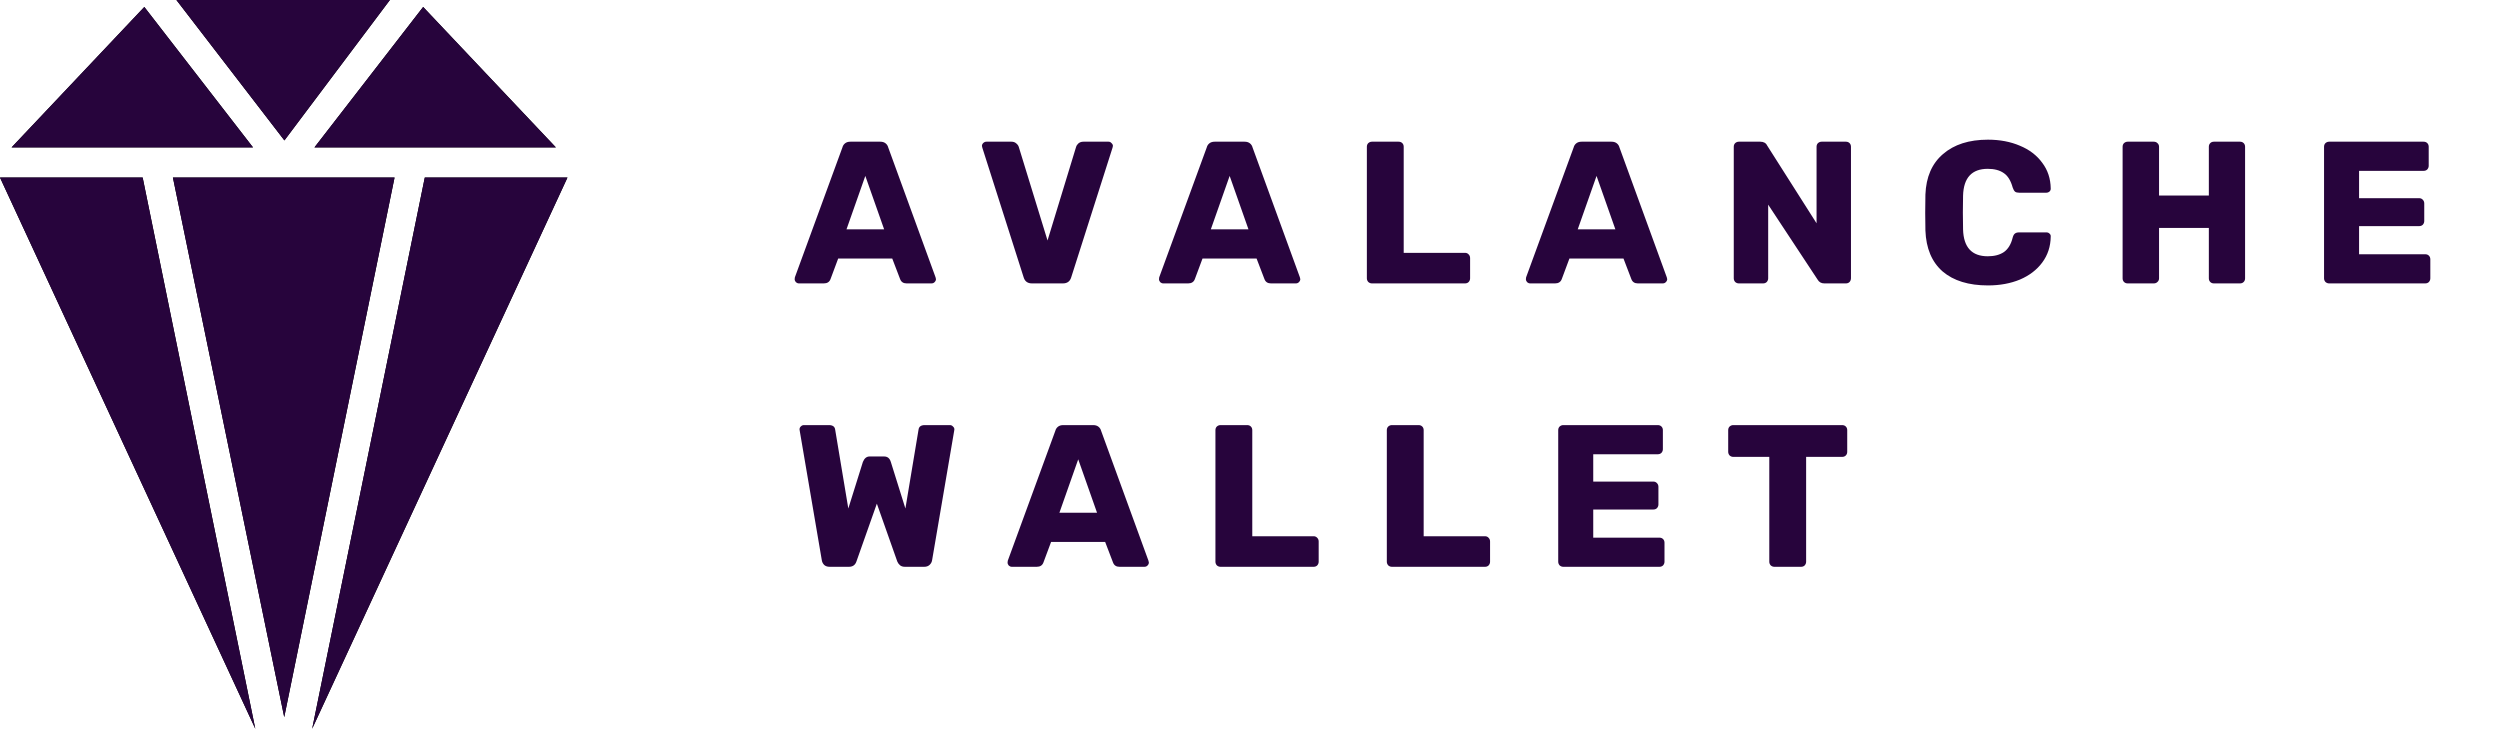
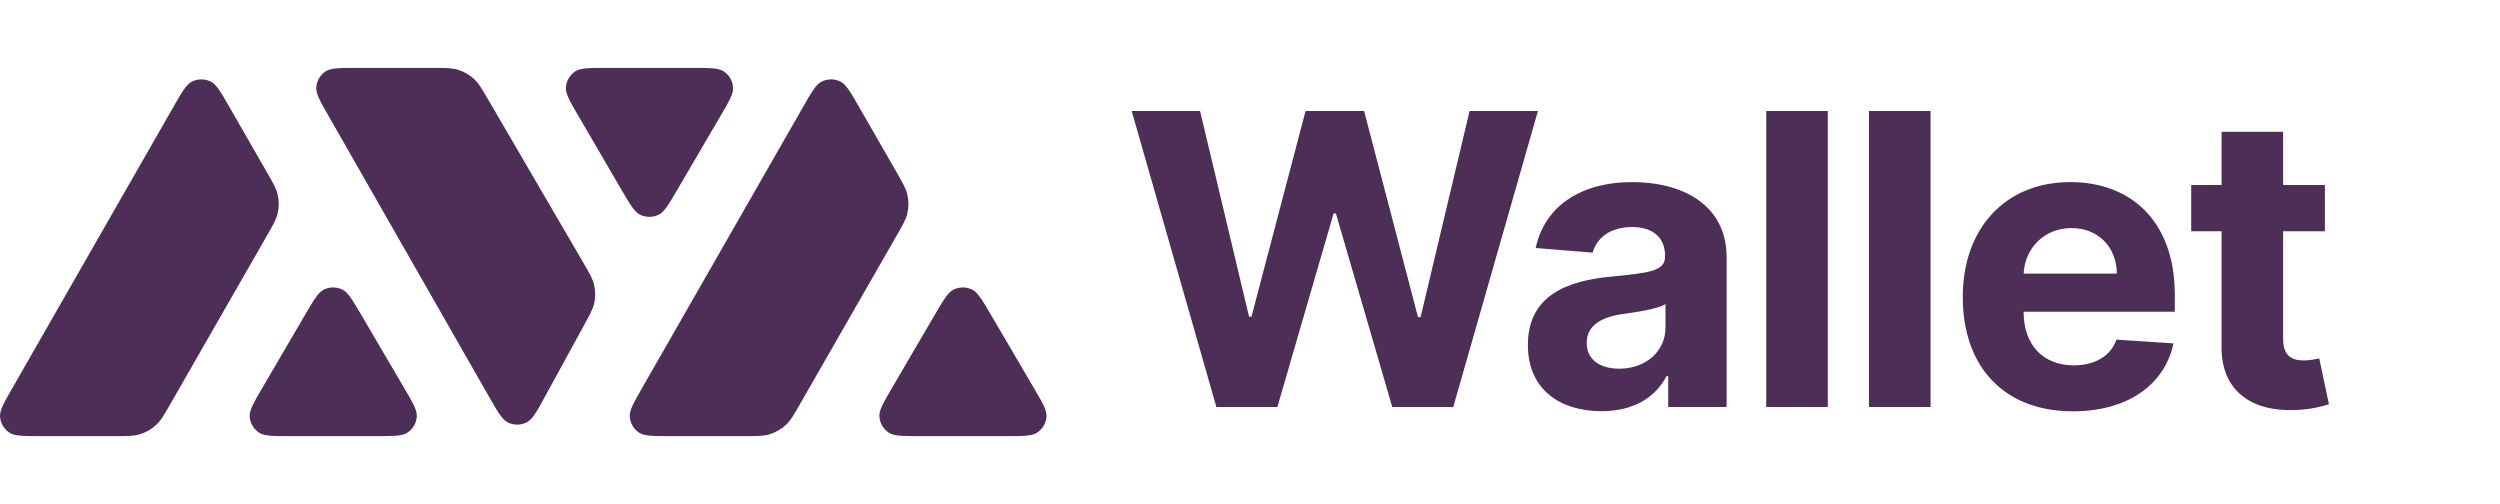
- <svg xmlns="http://www.w3.org/2000/svg" width="741" height="216" viewBox="0 0 741 216" fill="none">
-   <path d="M74.983 43.68H3.441L42.774 2.062L74.983 43.68Z" fill="black" />
-   <path d="M74.983 43.68H3.441L42.774 2.062L74.983 43.68Z" fill="#27043C" />
-   <path d="M42.285 52.625H0L75.669 216.001L42.285 52.625Z" fill="black" />
-   <path d="M42.285 52.625H0L75.669 216.001L42.285 52.625Z" fill="#27043C" />
-   <path d="M116.944 52.625H51.25L84.246 212.561L116.944 52.625Z" fill="black" />
-   <path d="M116.944 52.625H51.25L84.246 212.561L116.944 52.625Z" fill="#27043C" />
-   <path d="M125.907 52.625H168.192L92.523 216.001L125.907 52.625Z" fill="black" />
-   <path d="M125.907 52.625H168.192L92.523 216.001L125.907 52.625Z" fill="#27043C" />
-   <path d="M52.28 -0.001L115.566 -0.001L84.294 41.617L52.28 -0.001Z" fill="black" />
-   <path d="M52.28 -0.001L115.566 -0.001L84.294 41.617L52.28 -0.001Z" fill="#27043C" />
-   <path d="M164.752 43.68H93.211L125.419 2.062L164.752 43.68Z" fill="black" />
-   <path d="M164.752 43.68H93.211L125.419 2.062L164.752 43.68Z" fill="#27043C" />
-   <path d="M236.8 84C236.48 84 236.18 83.88 235.9 83.64C235.66 83.36 235.54 83.06 235.54 82.74C235.54 82.5 235.56 82.32 235.6 82.2L249.7 43.68C249.82 43.2 250.08 42.8 250.48 42.48C250.88 42.16 251.4 42 252.04 42H260.92C261.56 42 262.08 42.16 262.48 42.48C262.88 42.8 263.14 43.2 263.26 43.68L277.3 82.2L277.42 82.74C277.42 83.06 277.28 83.36 277 83.64C276.76 83.88 276.46 84 276.1 84H268.72C267.76 84 267.12 83.58 266.8 82.74L264.46 76.62H248.44L246.16 82.74C245.84 83.58 245.18 84 244.18 84H236.8ZM262.06 67.98L256.48 52.14L250.9 67.98H262.06ZM305.868 84C304.588 84 303.768 83.4 303.408 82.2L291.168 43.8L291.048 43.26C291.048 42.94 291.168 42.66 291.408 42.42C291.688 42.14 292.008 42 292.368 42H299.808C300.368 42 300.828 42.16 301.188 42.48C301.588 42.8 301.848 43.16 301.968 43.56L310.488 71.28L318.948 43.56C319.068 43.16 319.308 42.8 319.668 42.48C320.068 42.16 320.548 42 321.108 42H328.608C328.928 42 329.208 42.14 329.448 42.42C329.728 42.66 329.868 42.94 329.868 43.26L329.748 43.8L317.508 82.2C317.148 83.4 316.328 84 315.048 84H305.868ZM344.788 84C344.468 84 344.168 83.88 343.888 83.64C343.648 83.36 343.528 83.06 343.528 82.74C343.528 82.5 343.548 82.32 343.588 82.2L357.688 43.68C357.808 43.2 358.068 42.8 358.468 42.48C358.868 42.16 359.388 42 360.028 42H368.908C369.548 42 370.068 42.16 370.468 42.48C370.868 42.8 371.128 43.2 371.248 43.68L385.288 82.2L385.408 82.74C385.408 83.06 385.268 83.36 384.988 83.64C384.748 83.88 384.448 84 384.088 84H376.708C375.748 84 375.108 83.58 374.788 82.74L372.448 76.62H356.428L354.148 82.74C353.828 83.58 353.168 84 352.168 84H344.788ZM370.048 67.98L364.468 52.14L358.888 67.98H370.048ZM406.638 84C406.238 84 405.878 83.86 405.558 83.58C405.278 83.26 405.138 82.9 405.138 82.5V43.5C405.138 43.06 405.278 42.7 405.558 42.42C405.878 42.14 406.238 42 406.638 42H414.558C414.998 42 415.358 42.14 415.638 42.42C415.918 42.7 416.058 43.06 416.058 43.5V74.94H434.238C434.678 74.94 435.038 75.1 435.318 75.42C435.598 75.7 435.738 76.06 435.738 76.5V82.5C435.738 82.9 435.598 83.26 435.318 83.58C435.038 83.86 434.678 84 434.238 84H406.638ZM453.538 84C453.218 84 452.918 83.88 452.638 83.64C452.398 83.36 452.278 83.06 452.278 82.74C452.278 82.5 452.298 82.32 452.338 82.2L466.438 43.68C466.558 43.2 466.818 42.8 467.218 42.48C467.618 42.16 468.138 42 468.778 42H477.658C478.298 42 478.818 42.16 479.218 42.48C479.618 42.8 479.878 43.2 479.998 43.68L494.038 82.2L494.158 82.74C494.158 83.06 494.018 83.36 493.738 83.64C493.498 83.88 493.198 84 492.838 84H485.458C484.498 84 483.858 83.58 483.538 82.74L481.198 76.62H465.178L462.898 82.74C462.578 83.58 461.918 84 460.918 84H453.538ZM478.798 67.98L473.218 52.14L467.638 67.98H478.798ZM515.388 84C514.988 84 514.628 83.86 514.308 83.58C514.028 83.26 513.888 82.9 513.888 82.5V43.5C513.888 43.06 514.028 42.7 514.308 42.42C514.628 42.14 514.988 42 515.388 42H521.748C522.748 42 523.428 42.38 523.788 43.14L538.428 66.18V43.5C538.428 43.06 538.568 42.7 538.848 42.42C539.168 42.14 539.528 42 539.928 42H547.128C547.568 42 547.928 42.14 548.208 42.42C548.488 42.7 548.628 43.06 548.628 43.5V82.44C548.628 82.88 548.488 83.26 548.208 83.58C547.928 83.86 547.568 84 547.128 84H540.708C539.828 84 539.168 83.62 538.728 82.86L524.088 60.66V82.5C524.088 82.9 523.948 83.26 523.668 83.58C523.388 83.86 523.028 84 522.588 84H515.388ZM589.233 84.6C583.513 84.6 579.033 83.22 575.793 80.46C572.593 77.66 570.893 73.62 570.693 68.34C570.653 67.26 570.633 65.5 570.633 63.06C570.633 60.58 570.653 58.78 570.693 57.66C570.893 52.46 572.633 48.46 575.913 45.66C579.193 42.82 583.633 41.4 589.233 41.4C592.753 41.4 595.913 42 598.713 43.2C601.513 44.36 603.713 46.04 605.312 48.24C606.953 50.4 607.793 52.94 607.833 55.86V55.98C607.833 56.3 607.693 56.58 607.413 56.82C607.173 57.02 606.893 57.12 606.573 57.12H598.473C597.953 57.12 597.553 57.02 597.273 56.82C596.993 56.58 596.753 56.16 596.553 55.56C595.993 53.52 595.113 52.1 593.913 51.3C592.713 50.46 591.133 50.04 589.173 50.04C584.453 50.04 582.013 52.68 581.853 57.96C581.813 59.04 581.793 60.7 581.793 62.94C581.793 65.18 581.813 66.88 581.853 68.04C582.013 73.32 584.453 75.96 589.173 75.96C591.133 75.96 592.733 75.54 593.973 74.7C595.213 73.82 596.073 72.4 596.553 70.44C596.713 69.84 596.933 69.44 597.213 69.24C597.493 69 597.913 68.88 598.473 68.88H606.573C606.933 68.88 607.233 69 607.473 69.24C607.753 69.48 607.873 69.78 607.833 70.14C607.793 73.06 606.953 75.62 605.312 77.82C603.713 79.98 601.513 81.66 598.713 82.86C595.913 84.02 592.753 84.6 589.233 84.6ZM630.641 84C630.201 84 629.841 83.86 629.561 83.58C629.281 83.3 629.141 82.94 629.141 82.5V43.5C629.141 43.06 629.281 42.7 629.561 42.42C629.881 42.14 630.241 42 630.641 42H638.381C638.821 42 639.181 42.14 639.461 42.42C639.781 42.7 639.941 43.06 639.941 43.5V57.96H654.701V43.5C654.701 43.06 654.841 42.7 655.121 42.42C655.401 42.14 655.761 42 656.201 42H663.941C664.381 42 664.741 42.14 665.021 42.42C665.301 42.7 665.441 43.06 665.441 43.5V82.5C665.441 82.94 665.301 83.3 665.021 83.58C664.741 83.86 664.381 84 663.941 84H656.201C655.761 84 655.401 83.86 655.121 83.58C654.841 83.3 654.701 82.94 654.701 82.5V67.56H639.941V82.5C639.941 82.94 639.781 83.3 639.461 83.58C639.181 83.86 638.821 84 638.381 84H630.641ZM690.348 84C689.948 84 689.588 83.86 689.268 83.58C688.988 83.26 688.848 82.9 688.848 82.5V43.5C688.848 43.06 688.988 42.7 689.268 42.42C689.588 42.14 689.948 42 690.348 42H718.368C718.808 42 719.168 42.14 719.448 42.42C719.728 42.7 719.868 43.06 719.868 43.5V49.14C719.868 49.54 719.728 49.9 719.448 50.22C719.168 50.5 718.808 50.64 718.368 50.64H699.228V58.74H717.048C717.488 58.74 717.848 58.9 718.128 59.22C718.408 59.5 718.548 59.86 718.548 60.3V65.52C718.548 65.92 718.408 66.28 718.128 66.6C717.848 66.88 717.488 67.02 717.048 67.02H699.228V75.36H718.848C719.288 75.36 719.648 75.5 719.928 75.78C720.208 76.06 720.348 76.42 720.348 76.86V82.5C720.348 82.9 720.208 83.26 719.928 83.58C719.648 83.86 719.288 84 718.848 84H690.348ZM245.92 168C245.24 168 244.7 167.82 244.3 167.46C243.9 167.06 243.66 166.58 243.58 166.02L237.04 127.68C237 127.56 236.98 127.42 236.98 127.26C236.98 126.94 237.1 126.66 237.34 126.42C237.62 126.14 237.92 126 238.24 126H245.68C246.8 126 247.42 126.44 247.54 127.32L251.44 150.72L255.76 136.92C256.2 135.84 256.86 135.3 257.74 135.3H262.06C263.06 135.3 263.72 135.84 264.04 136.92L268.36 150.72L272.26 127.32C272.38 126.44 273 126 274.12 126H281.56C281.92 126 282.22 126.14 282.46 126.42C282.74 126.66 282.88 126.94 282.88 127.26L282.82 127.68L276.28 166.02C276.2 166.58 275.94 167.06 275.5 167.46C275.1 167.82 274.58 168 273.94 168H268.24C267.6 168 267.1 167.84 266.74 167.52C266.38 167.2 266.12 166.84 265.96 166.44L259.9 149.28L253.84 166.44C253.48 167.48 252.74 168 251.62 168H245.92ZM299.905 168C299.585 168 299.285 167.88 299.005 167.64C298.765 167.36 298.645 167.06 298.645 166.74C298.645 166.5 298.665 166.32 298.705 166.2L312.805 127.68C312.925 127.2 313.185 126.8 313.585 126.48C313.985 126.16 314.505 126 315.145 126H324.025C324.665 126 325.185 126.16 325.585 126.48C325.985 126.8 326.245 127.2 326.365 127.68L340.405 166.2L340.525 166.74C340.525 167.06 340.385 167.36 340.105 167.64C339.865 167.88 339.565 168 339.205 168H331.825C330.865 168 330.225 167.58 329.905 166.74L327.565 160.62H311.545L309.265 166.74C308.945 167.58 308.285 168 307.285 168H299.905ZM325.165 151.98L319.585 136.14L314.005 151.98H325.165ZM361.755 168C361.355 168 360.995 167.86 360.675 167.58C360.395 167.26 360.255 166.9 360.255 166.5V127.5C360.255 127.06 360.395 126.7 360.675 126.42C360.995 126.14 361.355 126 361.755 126H369.675C370.115 126 370.475 126.14 370.755 126.42C371.035 126.7 371.175 127.06 371.175 127.5V158.94H389.355C389.795 158.94 390.155 159.1 390.435 159.42C390.715 159.7 390.855 160.06 390.855 160.5V166.5C390.855 166.9 390.715 167.26 390.435 167.58C390.155 167.86 389.795 168 389.355 168H361.755ZM412.555 168C412.155 168 411.795 167.86 411.475 167.58C411.195 167.26 411.055 166.9 411.055 166.5V127.5C411.055 127.06 411.195 126.7 411.475 126.42C411.795 126.14 412.155 126 412.555 126H420.475C420.915 126 421.275 126.14 421.555 126.42C421.835 126.7 421.975 127.06 421.975 127.5V158.94H440.155C440.595 158.94 440.955 159.1 441.235 159.42C441.515 159.7 441.655 160.06 441.655 160.5V166.5C441.655 166.9 441.515 167.26 441.235 167.58C440.955 167.86 440.595 168 440.155 168H412.555ZM463.356 168C462.956 168 462.596 167.86 462.276 167.58C461.996 167.26 461.856 166.9 461.856 166.5V127.5C461.856 127.06 461.996 126.7 462.276 126.42C462.596 126.14 462.956 126 463.356 126H491.376C491.816 126 492.176 126.14 492.456 126.42C492.736 126.7 492.876 127.06 492.876 127.5V133.14C492.876 133.54 492.736 133.9 492.456 134.22C492.176 134.5 491.816 134.64 491.376 134.64H472.236V142.74H490.056C490.496 142.74 490.856 142.9 491.136 143.22C491.416 143.5 491.556 143.86 491.556 144.3V149.52C491.556 149.92 491.416 150.28 491.136 150.6C490.856 150.88 490.496 151.02 490.056 151.02H472.236V159.36H491.856C492.296 159.36 492.656 159.5 492.936 159.78C493.216 160.06 493.356 160.42 493.356 160.86V166.5C493.356 166.9 493.216 167.26 492.936 167.58C492.656 167.86 492.296 168 491.856 168H463.356ZM525.917 168C525.517 168 525.157 167.86 524.837 167.58C524.557 167.26 524.417 166.9 524.417 166.5V135.42H513.737C513.337 135.42 512.977 135.28 512.657 135C512.377 134.68 512.237 134.32 512.237 133.92V127.5C512.237 127.06 512.377 126.7 512.657 126.42C512.977 126.14 513.337 126 513.737 126H546.017C546.457 126 546.817 126.14 547.097 126.42C547.377 126.7 547.517 127.06 547.517 127.5V133.92C547.517 134.36 547.377 134.72 547.097 135C546.817 135.28 546.457 135.42 546.017 135.42H535.337V166.5C535.337 166.9 535.197 167.26 534.917 167.58C534.637 167.86 534.277 168 533.837 168H525.917Z" fill="#27043C" />
+ <svg xmlns="http://www.w3.org/2000/svg" width="129" height="26" viewBox="0 0 129 26" fill="none">
+   <path d="M5.891 22.504H2.108C1.211 22.504 0.762 22.504 0.494 22.331C0.204 22.143 0.02 21.829 0.001 21.486C-0.017 21.168 0.205 20.78 0.65 20.004L8.933 5.542C9.383 4.755 9.609 4.362 9.896 4.215C10.205 4.057 10.573 4.057 10.883 4.214C11.17 4.36 11.396 4.754 11.848 5.54L13.758 8.864C14.087 9.436 14.251 9.722 14.323 10.024C14.402 10.352 14.402 10.694 14.324 11.023C14.252 11.325 14.088 11.611 13.76 12.183L8.807 20.818C8.474 21.399 8.307 21.689 8.079 21.906C7.831 22.142 7.53 22.317 7.2 22.414C6.898 22.504 6.562 22.504 5.891 22.504Z" fill="#4C2E56" />
+   <path d="M19.387 22.504H15.001C14.096 22.504 13.643 22.504 13.374 22.329C13.083 22.14 12.9 21.824 12.883 21.479C12.867 21.159 13.095 20.77 13.55 19.991L15.74 16.247C16.19 15.478 16.415 15.094 16.699 14.95C17.007 14.794 17.371 14.794 17.679 14.949C17.964 15.092 18.189 15.477 18.64 16.245L20.837 19.989C21.294 20.768 21.523 21.158 21.507 21.477C21.49 21.823 21.308 22.14 21.016 22.329C20.747 22.504 20.294 22.504 19.387 22.504Z" fill="#4C2E56" />
+   <path d="M38.384 22.504H34.601C33.704 22.504 33.255 22.504 32.986 22.331C32.696 22.143 32.513 21.829 32.494 21.486C32.476 21.168 32.698 20.78 33.142 20.004L41.425 5.542C41.876 4.755 42.101 4.362 42.388 4.215C42.698 4.057 43.066 4.057 43.376 4.214C43.663 4.36 43.889 4.754 44.34 5.54L46.251 8.864C46.58 9.436 46.744 9.722 46.816 10.024C46.895 10.352 46.895 10.694 46.817 11.023C46.745 11.325 46.581 11.611 46.252 12.183L41.299 20.818C40.966 21.399 40.8 21.689 40.572 21.906C40.323 22.142 40.022 22.317 39.693 22.414C39.391 22.504 39.055 22.504 38.384 22.504Z" fill="#4C2E56" />
+   <path d="M51.88 22.504H47.494C46.589 22.504 46.136 22.504 45.867 22.329C45.576 22.14 45.393 21.824 45.376 21.479C45.36 21.159 45.588 20.77 46.043 19.991L48.233 16.247C48.682 15.478 48.907 15.094 49.192 14.95C49.5 14.794 49.864 14.794 50.172 14.949C50.456 15.092 50.682 15.477 51.133 16.245L53.329 19.989C53.787 20.768 54.015 21.158 54 21.477C53.983 21.823 53.8 22.14 53.509 22.329C53.239 22.504 52.786 22.504 51.88 22.504Z" fill="#4C2E56" />
+   <path d="M22.305 3.504H18.424C17.527 3.504 17.079 3.504 16.811 3.677C16.521 3.864 16.338 4.177 16.318 4.521C16.3 4.839 16.521 5.227 16.965 6.002L25.216 20.44C25.676 21.245 25.907 21.648 26.197 21.794C26.511 21.953 26.883 21.949 27.194 21.785C27.482 21.633 27.704 21.227 28.149 20.413L30.126 16.802C30.438 16.232 30.594 15.947 30.66 15.649C30.732 15.323 30.728 14.986 30.647 14.662C30.572 14.365 30.409 14.085 30.081 13.523L25.208 5.168C24.874 4.594 24.706 4.308 24.479 4.093C24.231 3.86 23.931 3.688 23.604 3.592C23.304 3.504 22.971 3.504 22.305 3.504Z" fill="#4C2E56" />
+   <path d="M35.709 3.504H31.316C30.412 3.504 29.96 3.504 29.691 3.678C29.4 3.867 29.217 4.183 29.2 4.528C29.183 4.847 29.41 5.237 29.865 6.015L32.057 9.772C32.507 10.543 32.732 10.928 33.017 11.073C33.325 11.229 33.689 11.229 33.998 11.073C34.283 10.93 34.508 10.544 34.959 9.774L37.159 6.017C37.615 5.238 37.843 4.849 37.827 4.529C37.81 4.183 37.628 3.867 37.337 3.678C37.067 3.504 36.614 3.504 35.709 3.504Z" fill="#4C2E56" />
+   <path d="M62.765 21H65.912L68.813 11.015H68.933L71.841 21H74.988L79.358 5.727H75.831L73.303 16.361H73.168L70.387 5.727H67.367L64.577 16.339H64.451L61.923 5.727H58.395L62.765 21ZM82.642 21.216C84.335 21.216 85.431 20.478 85.991 19.412H86.08V21H89.093V13.274C89.093 10.545 86.781 9.396 84.231 9.396C81.487 9.396 79.682 10.709 79.242 12.797L82.18 13.036C82.396 12.275 83.075 11.716 84.216 11.716C85.297 11.716 85.916 12.26 85.916 13.2V13.244C85.916 13.983 85.133 14.079 83.142 14.273C80.875 14.482 78.839 15.243 78.839 17.801C78.839 20.068 80.457 21.216 82.642 21.216ZM83.552 19.024C82.575 19.024 81.874 18.569 81.874 17.696C81.874 16.802 82.613 16.361 83.731 16.205C84.425 16.108 85.558 15.944 85.939 15.69V16.906C85.939 18.107 84.947 19.024 83.552 19.024ZM94.315 5.727H91.138V21H94.315V5.727ZM99.616 5.727H96.439V21H99.616V5.727ZM106.961 21.224C109.795 21.224 111.704 19.844 112.152 17.719L109.213 17.525C108.893 18.397 108.072 18.852 107.013 18.852C105.425 18.852 104.418 17.801 104.418 16.093V16.086H112.219V15.213C112.219 11.32 109.862 9.396 106.834 9.396C103.464 9.396 101.279 11.79 101.279 15.325C101.279 18.957 103.434 21.224 106.961 21.224ZM104.418 14.117C104.485 12.812 105.477 11.768 106.887 11.768C108.266 11.768 109.221 12.752 109.228 14.117H104.418ZM119.965 9.545H117.809V6.801H114.633V9.545H113.066V11.932H114.633V17.898C114.618 20.142 116.146 21.254 118.451 21.157C119.271 21.127 119.853 20.963 120.173 20.858L119.674 18.494C119.517 18.524 119.182 18.599 118.883 18.599C118.249 18.599 117.809 18.36 117.809 17.48V11.932H119.965V9.545Z" fill="#4C2E56" />
</svg>
